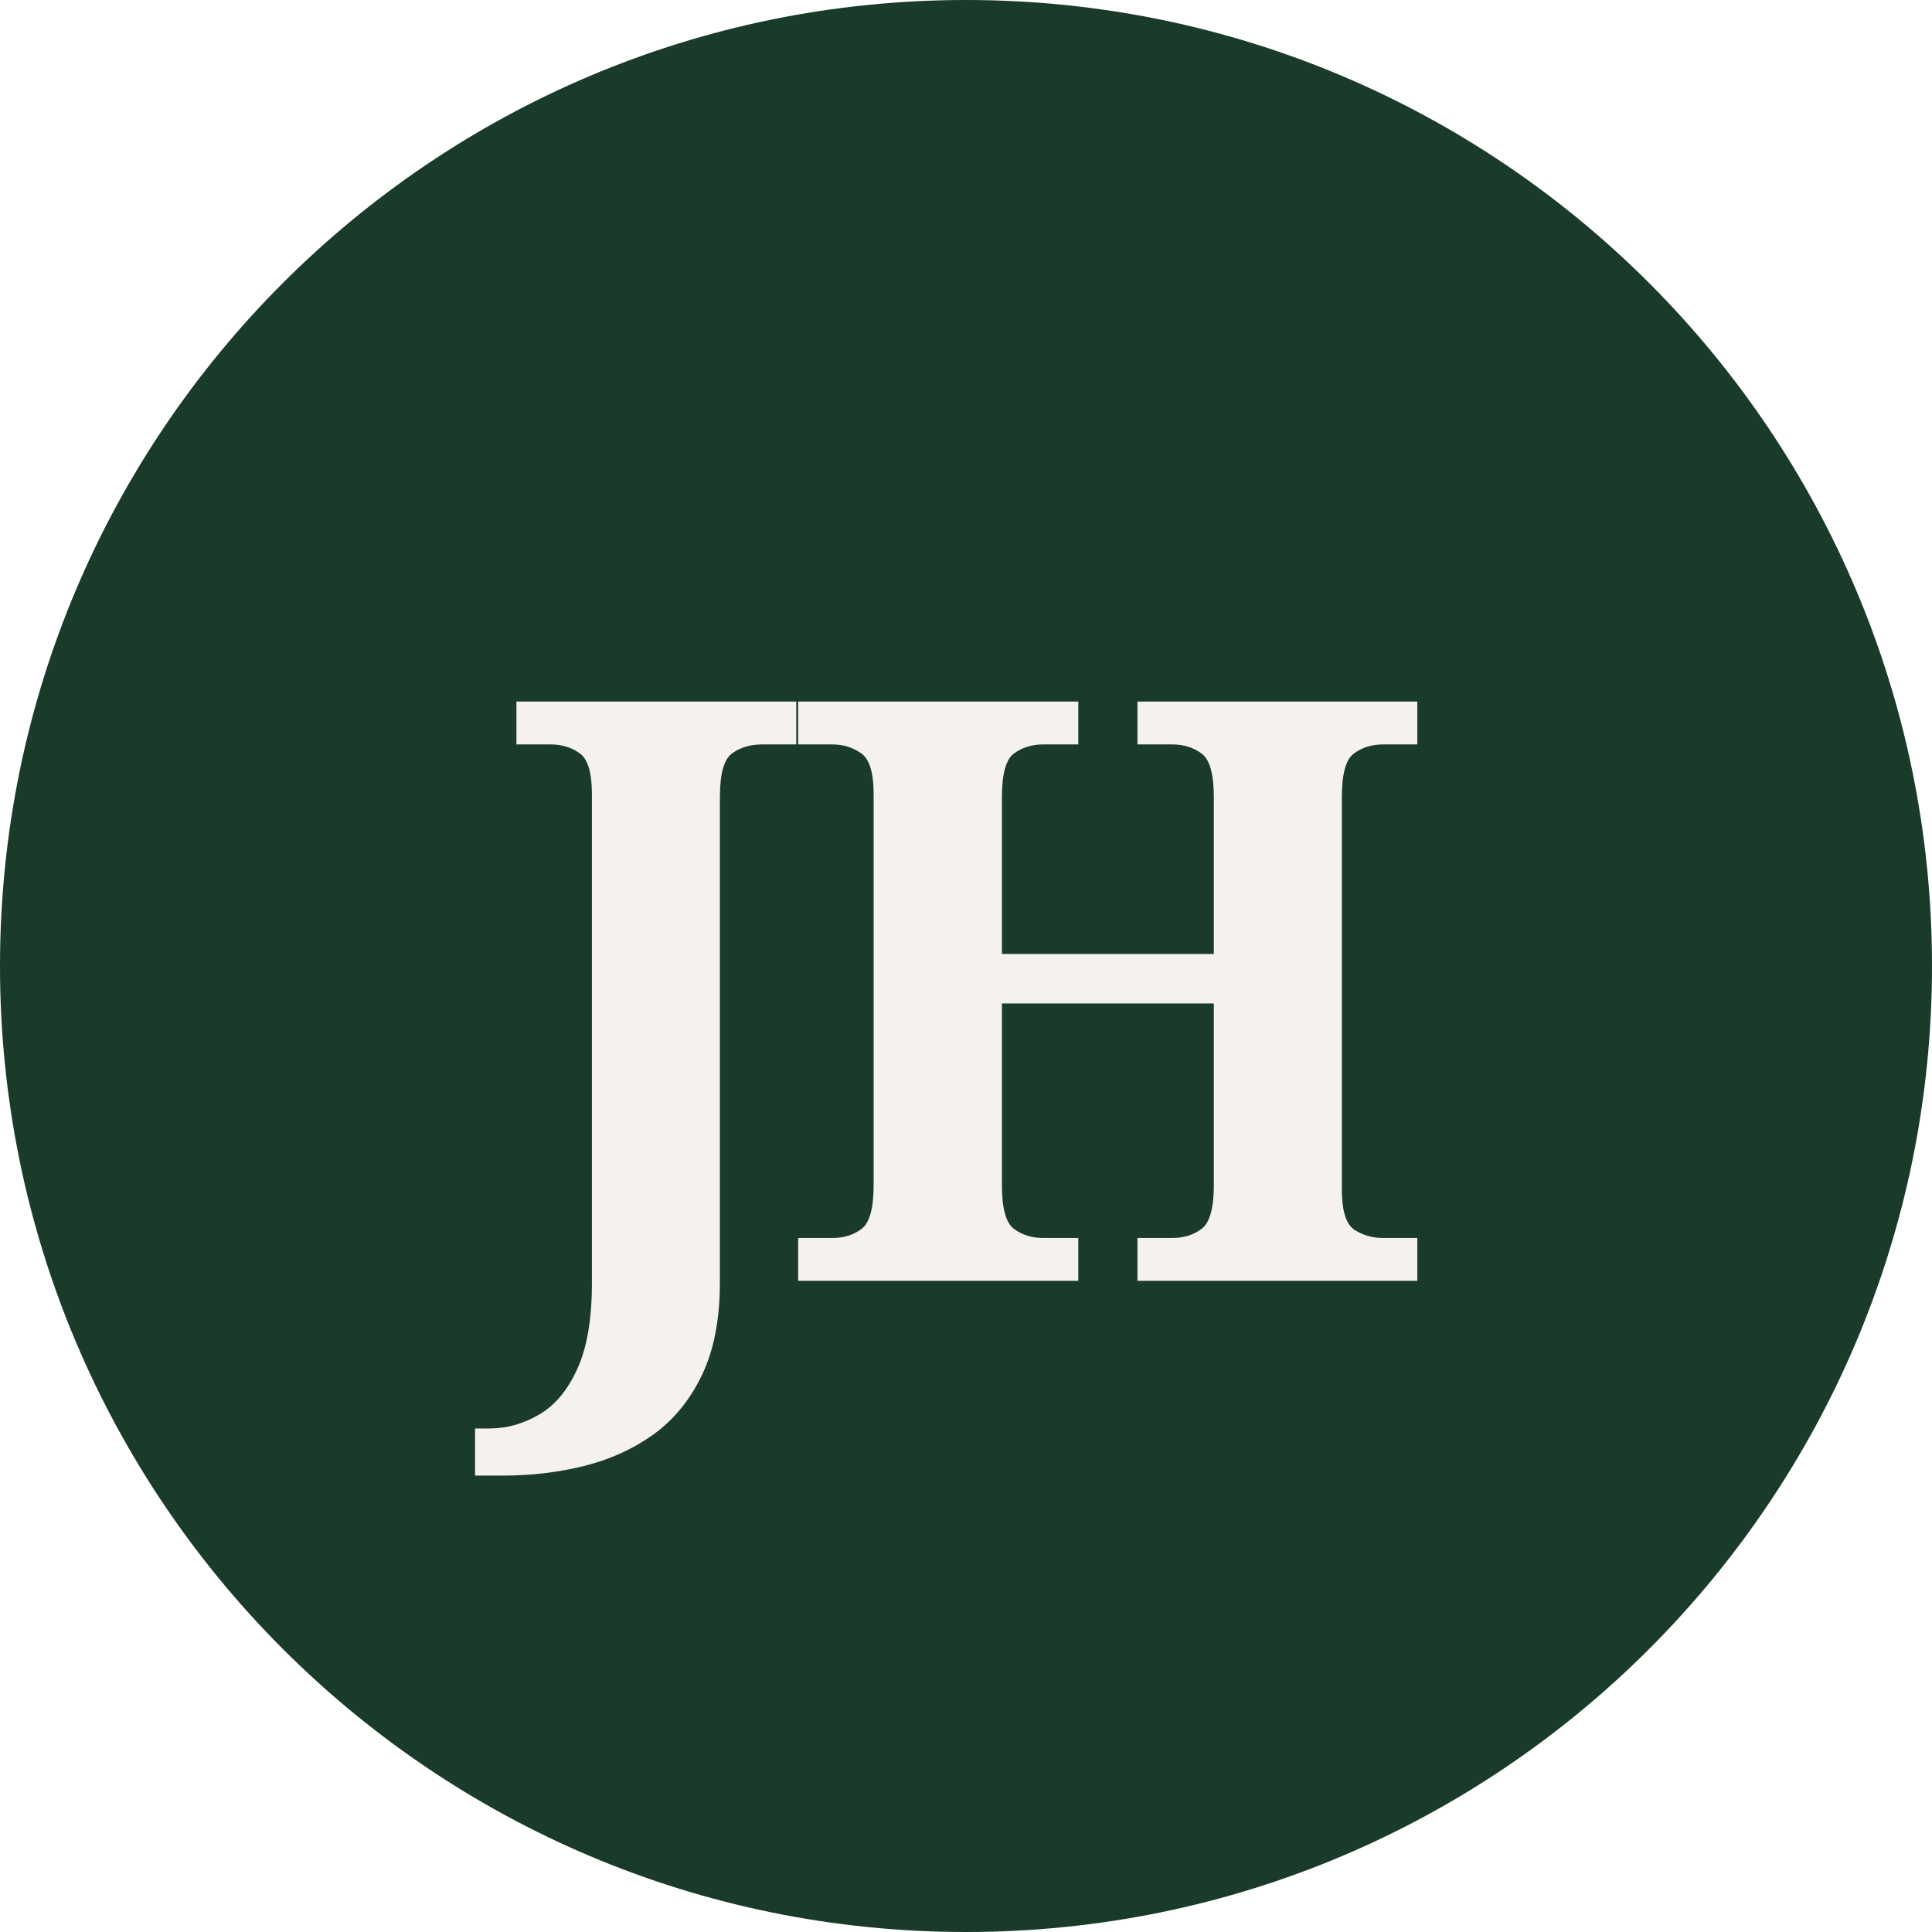
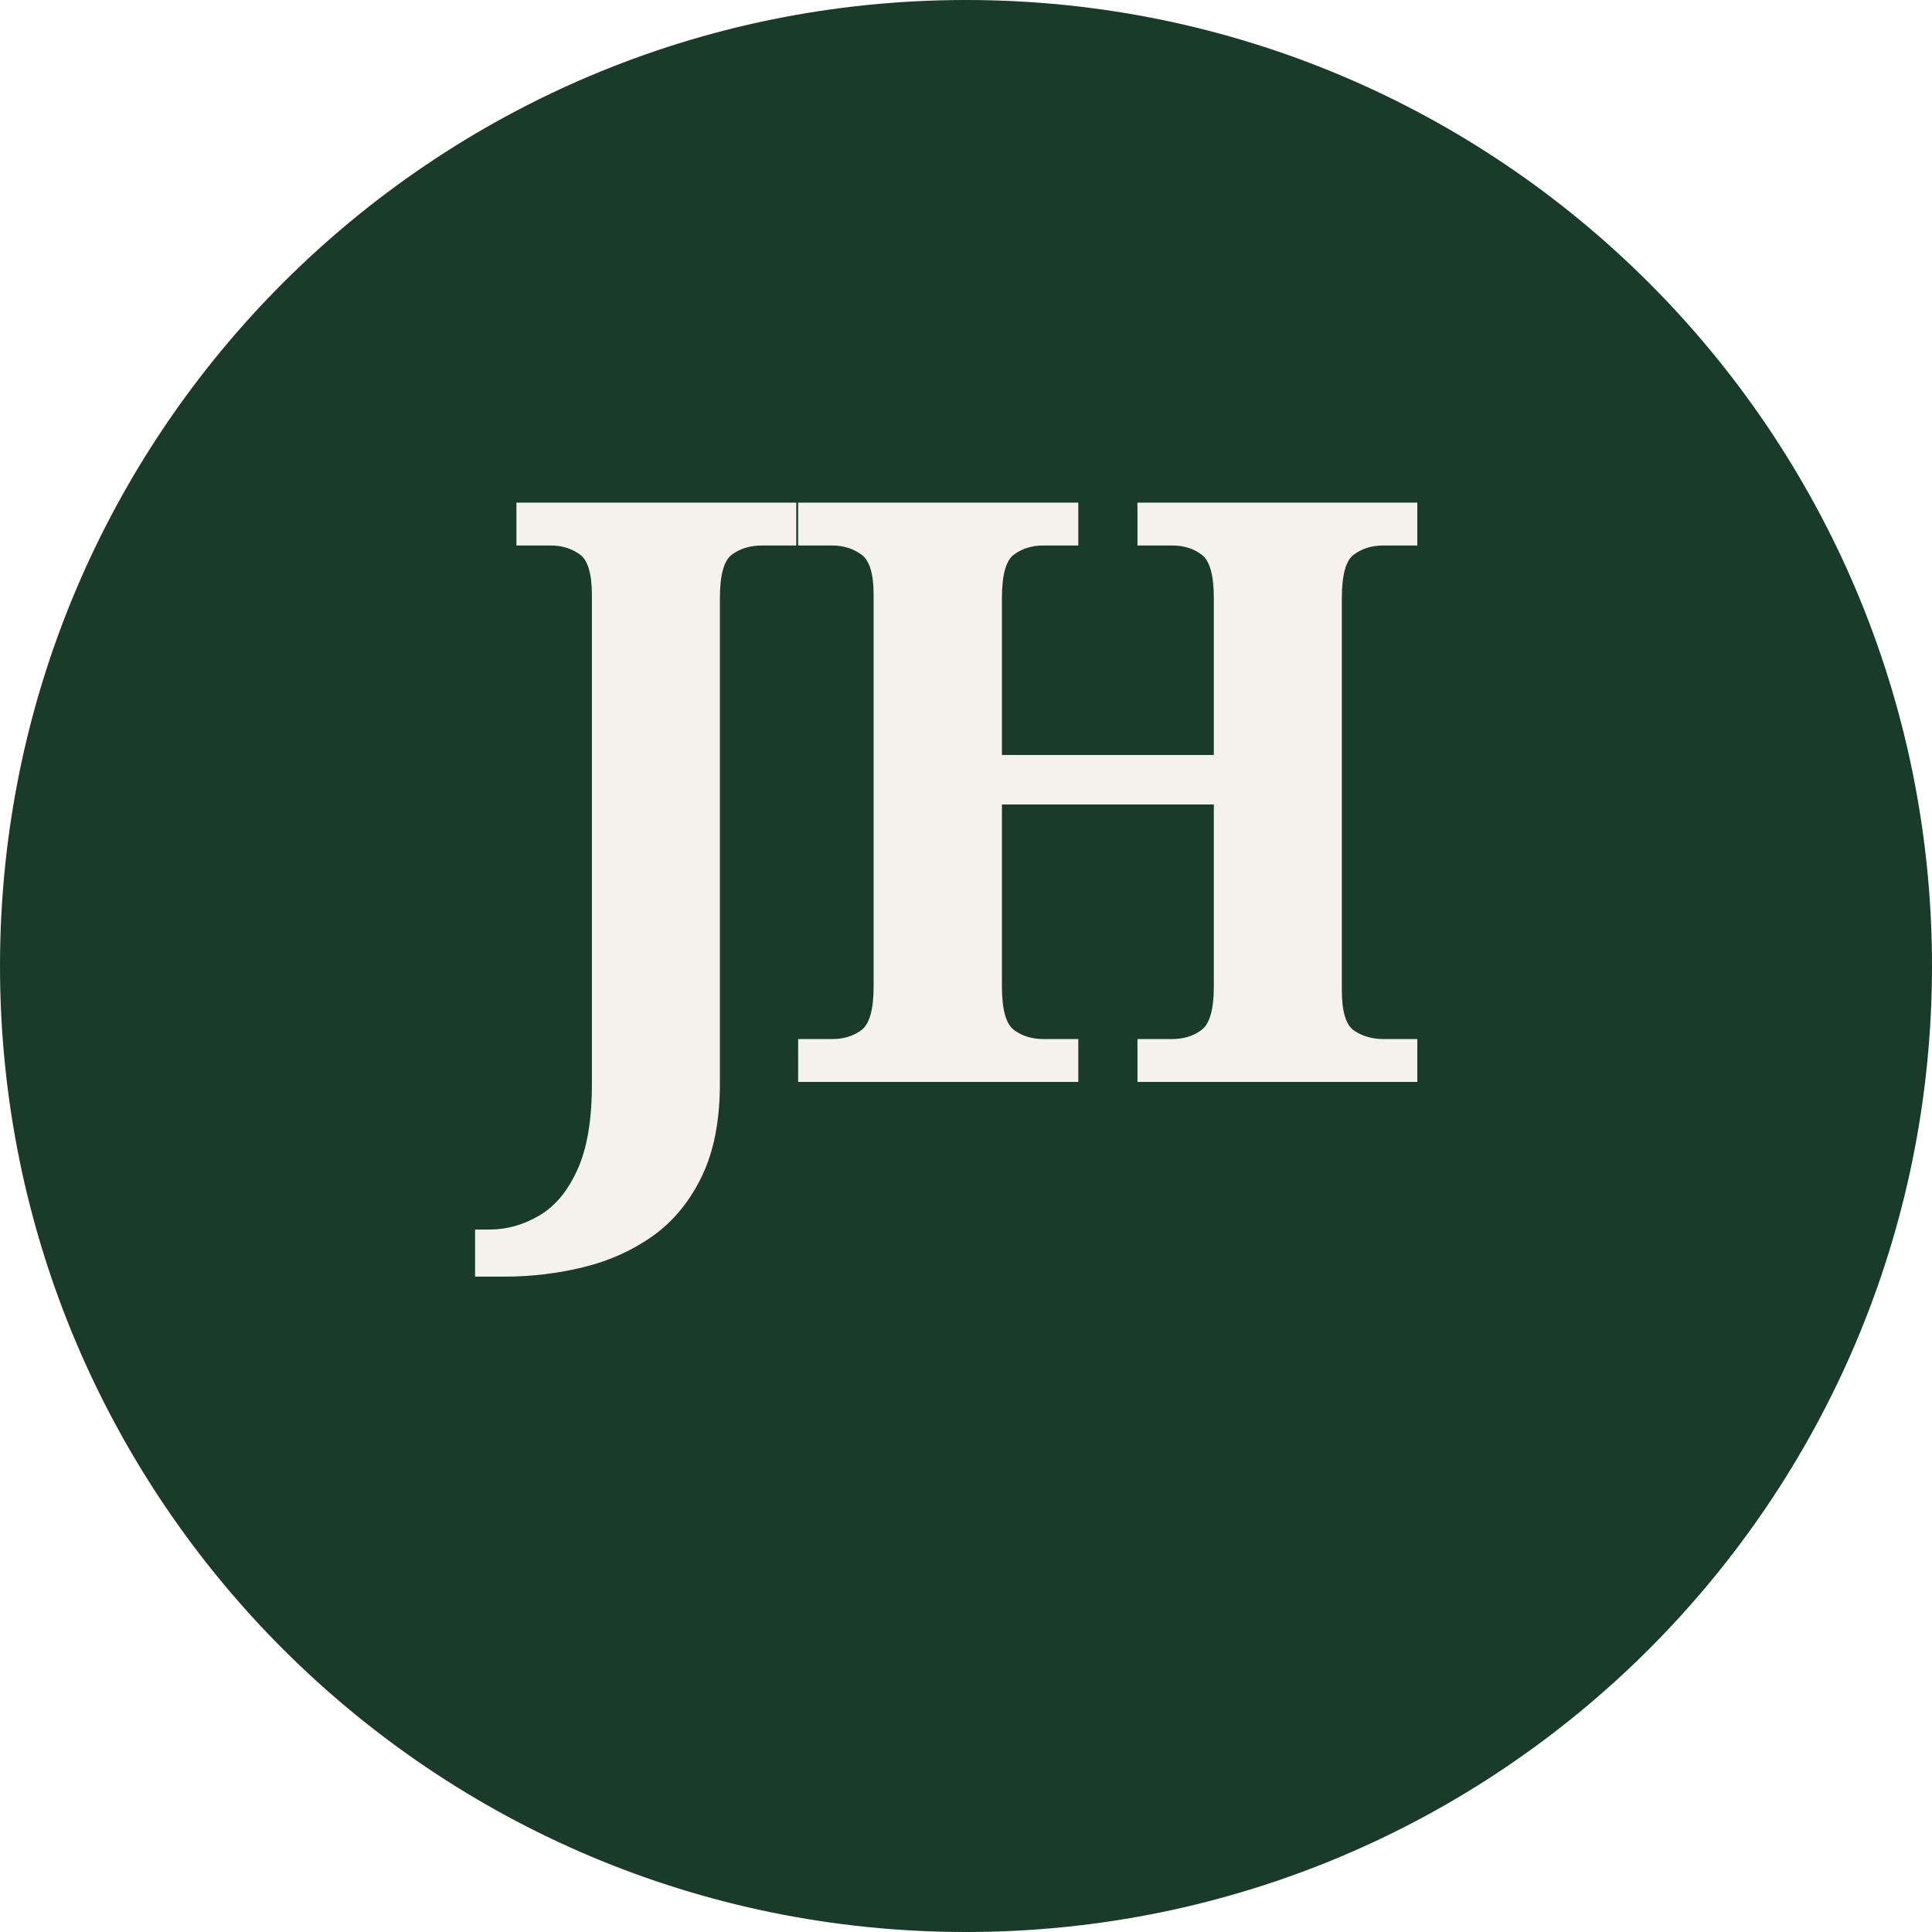
<svg xmlns="http://www.w3.org/2000/svg" viewBox="0 0 100 100">
  <circle cx="50" cy="50" r="50" fill="#1a3a2a" />
-   <text x="50" y="50" font-family="Georgia, serif" font-size="42" font-weight="700" fill="#f5f2ed" text-anchor="middle" dominant-baseline="central" letter-spacing="-2">JH</text>
+   <text x="50" y="56" font-family="Georgia, serif" font-size="42" font-weight="700" fill="#f5f2ed" text-anchor="middle" letter-spacing="-2">JH</text>
</svg>
